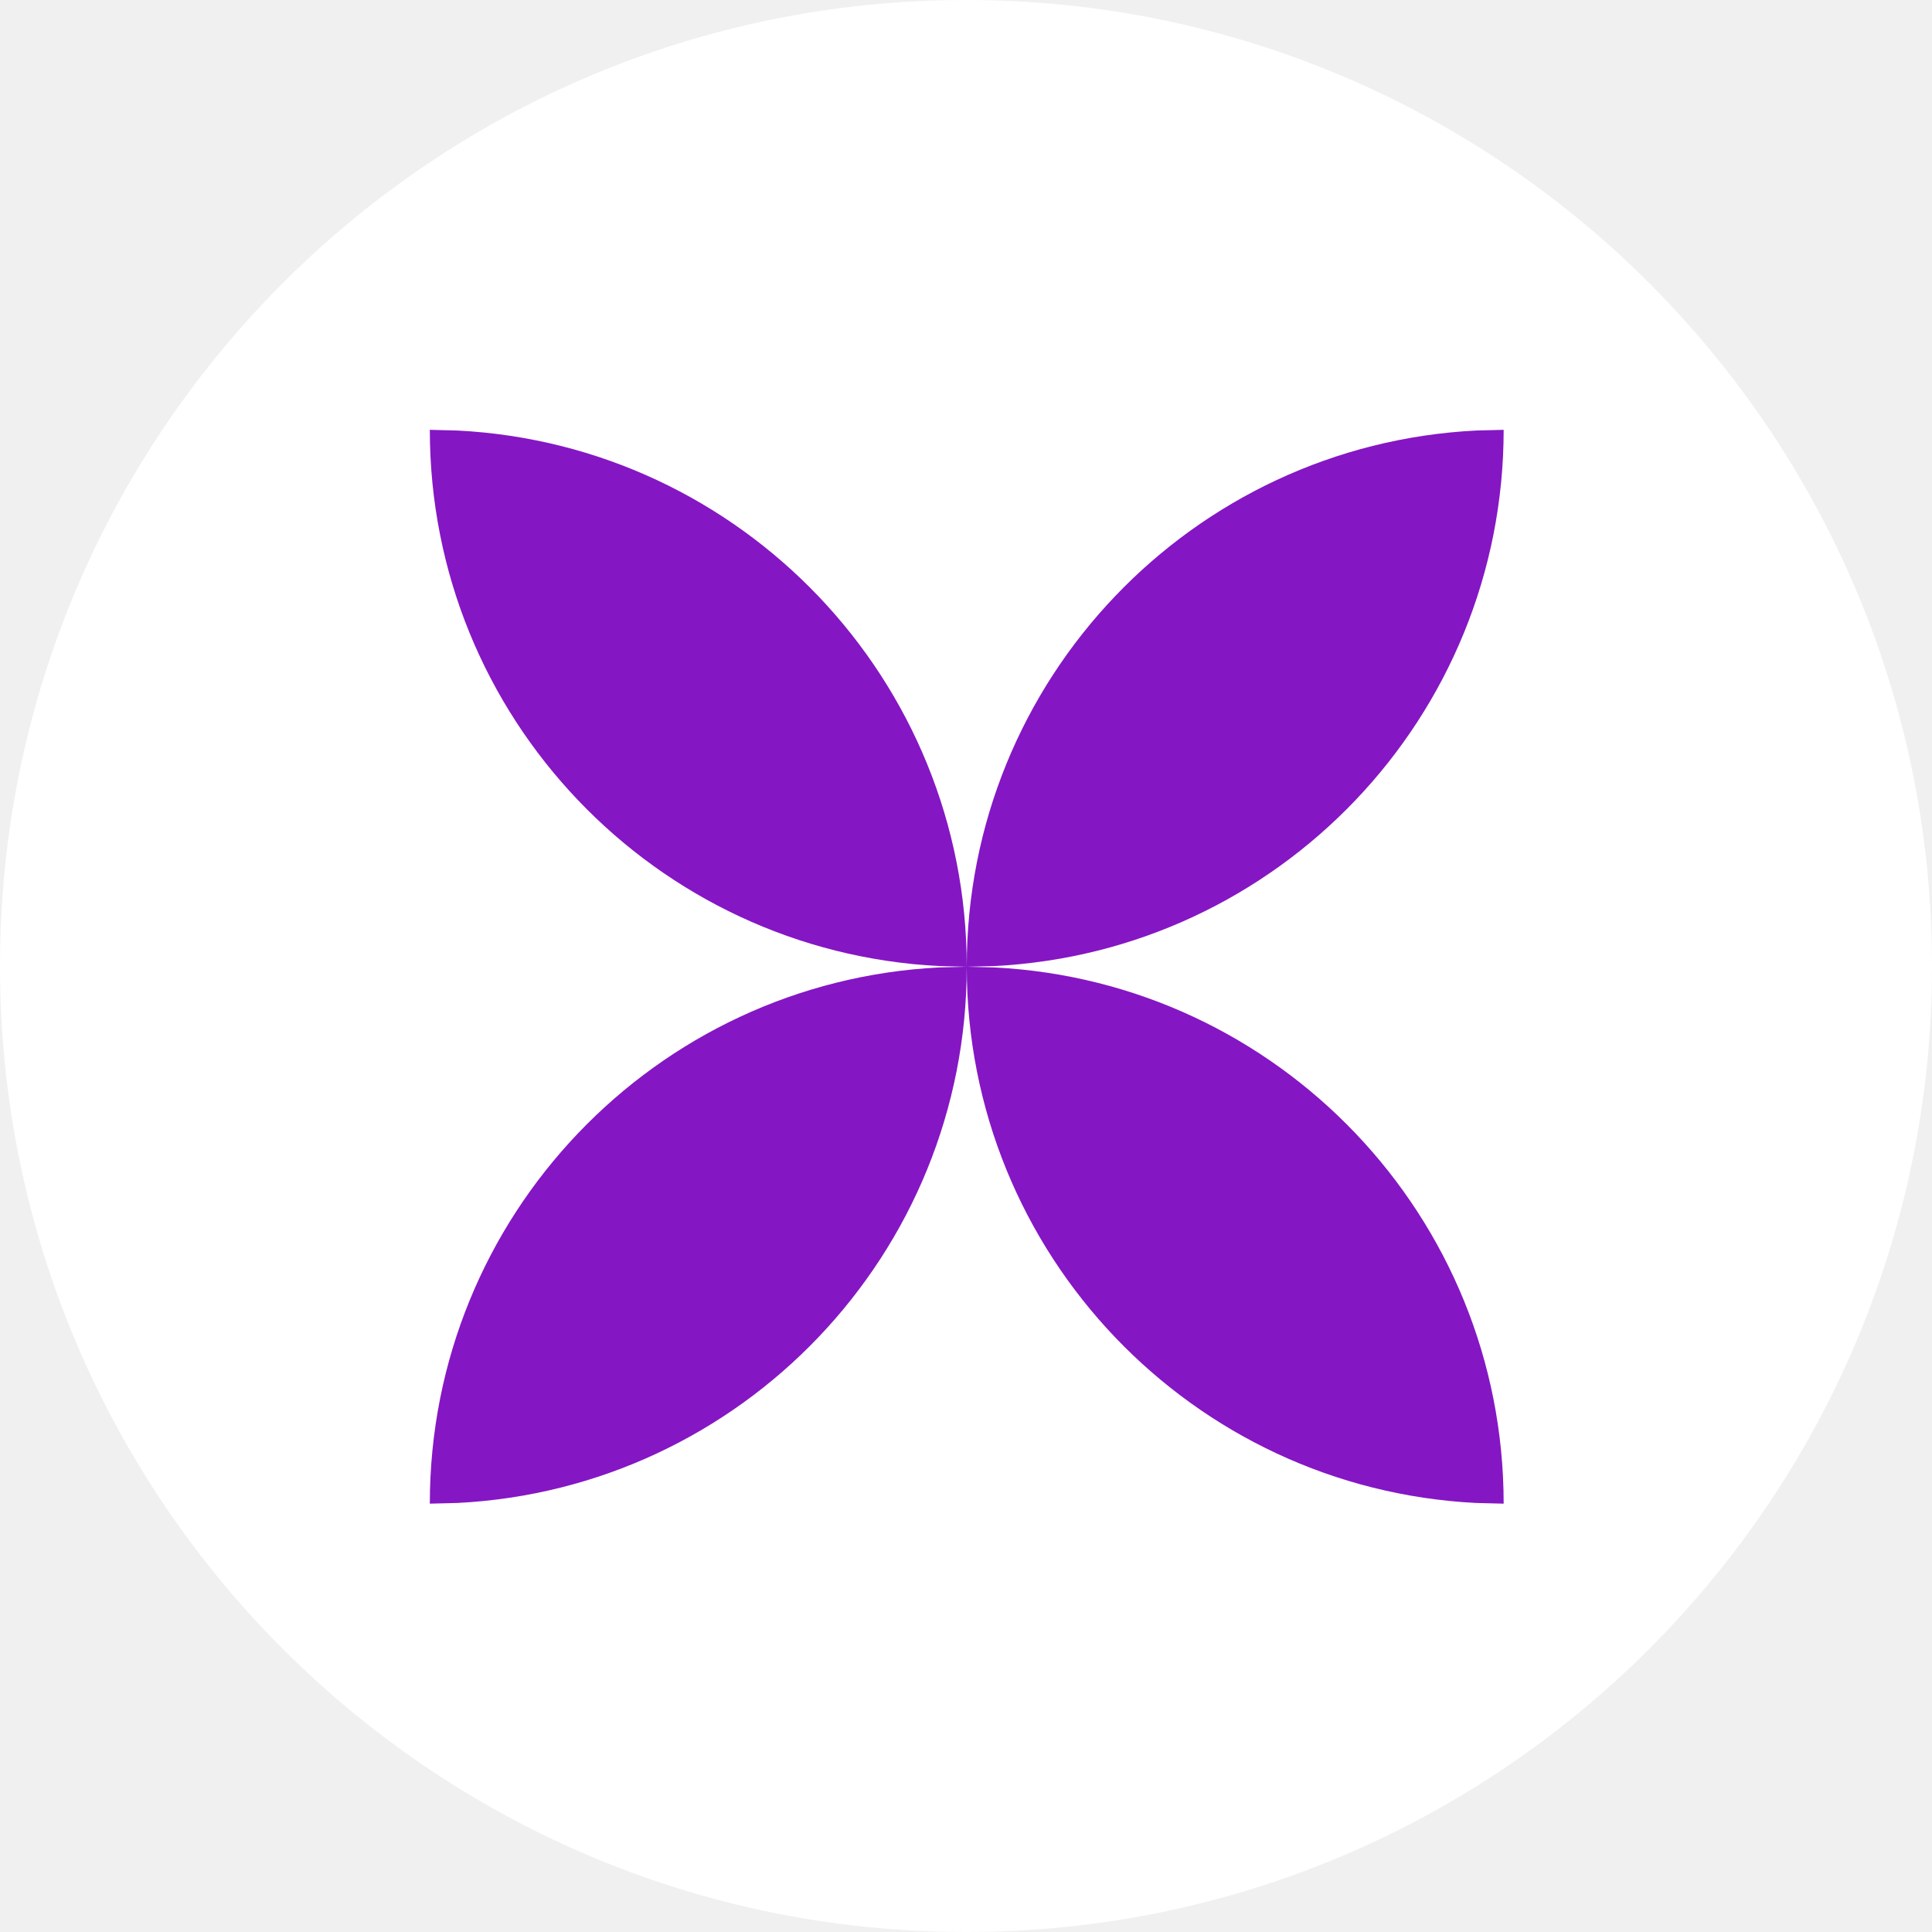
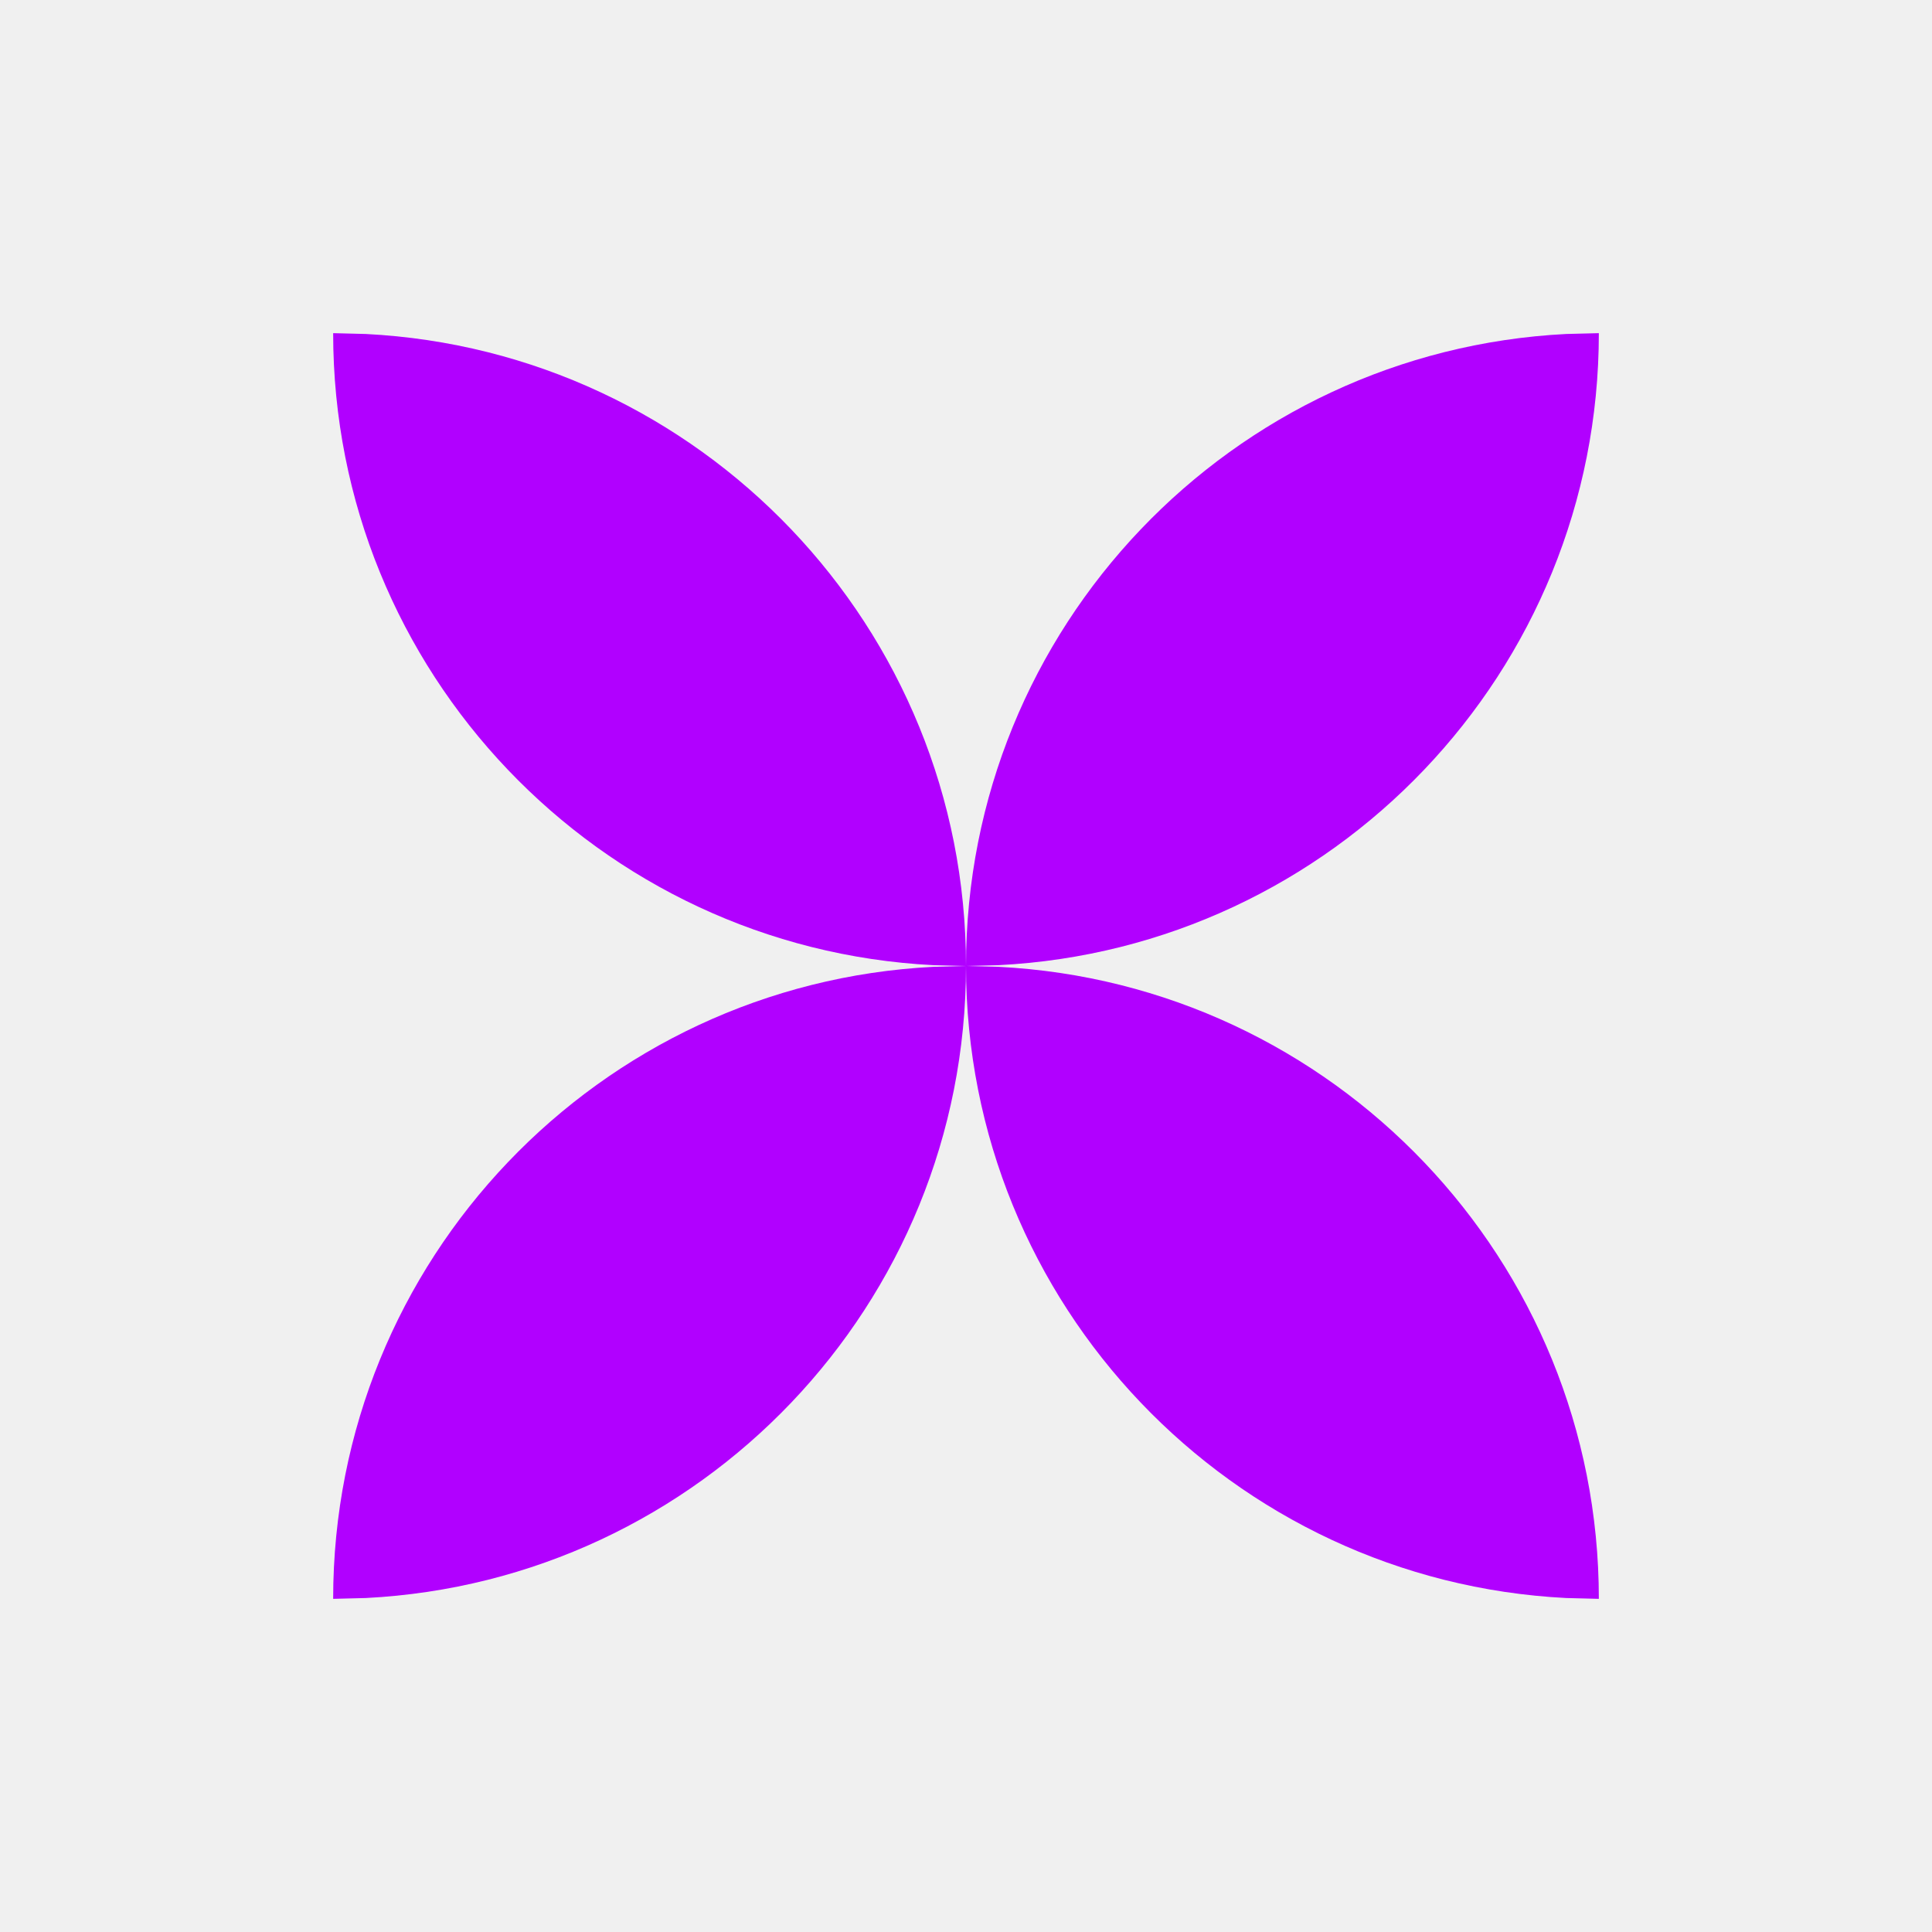
<svg xmlns="http://www.w3.org/2000/svg" width="1299" height="1299" xml:space="preserve" overflow="hidden">
-   <defs>
-     <clipPath id="clip0">
-       <rect x="0" y="0" width="1299" height="1299" />
-     </clipPath>
-   </defs>
-   <g clip-path="url(#clip0)">
-     <path d="M0 649.5C-8.269e-14 290.791 290.791-8.269e-14 649.5-1.6538e-13 1008.21-3.3076e-13 1299 290.791 1299 649.5 1299 1008.21 1008.21 1299 649.5 1299 290.791 1299-4.1345e-13 1008.21 0 649.5Z" fill="#FFFFFF" fill-rule="evenodd" />
-     <path d="M289 289 289.001 289 289.001 289 307.578 289.47C498.319 299.139 650 456.856 650 650 650 843.144 498.319 1000.86 307.578 1010.53L289.001 1011 289.001 1011 289 1011C289 817.856 440.681 660.138 631.423 650.47L649.999 650 631.423 649.53C440.681 639.862 289 482.144 289 289ZM1011 289 1011 289 1011 289C1011 482.144 859.319 639.862 668.578 649.53L650.001 650 668.578 650.47C859.319 660.138 1011 817.856 1011 1011L1011 1011 1011 1011 992.422 1010.53C801.681 1000.86 650 843.144 650 650 650 456.856 801.681 299.139 992.422 289.47Z" fill="#8516C4" fill-rule="evenodd" />
+   <g>
+     <rect x="0" y="0" width="1299" height="1299" fill="#000000" fill-opacity="0" />
+     <path d="M224 224 224.001 224 224.001 224 245.897 224.554C470.718 235.95 649.5 421.846 649.5 649.5 649.5 877.154 470.718 1063.05 245.897 1074.45L224.001 1075 224.001 1075 224 1075C224 847.347 402.782 661.45 627.603 650.054L649.499 649.5 627.603 648.946C402.782 637.55 224 451.653 224 224ZM1075 224 1075 224 1075 224C1075 451.653 896.218 637.55 671.397 648.946L649.501 649.5 671.397 650.054C896.218 661.45 1075 847.347 1075 1075L1075 1075 1075 1075 1053.1 1074.45C828.282 1063.05 649.5 877.154 649.5 649.5 649.5 421.846 828.282 235.95 1053.1 224.554Z" fill="#B100FF" fill-rule="evenodd" />
  </g>
</svg>
